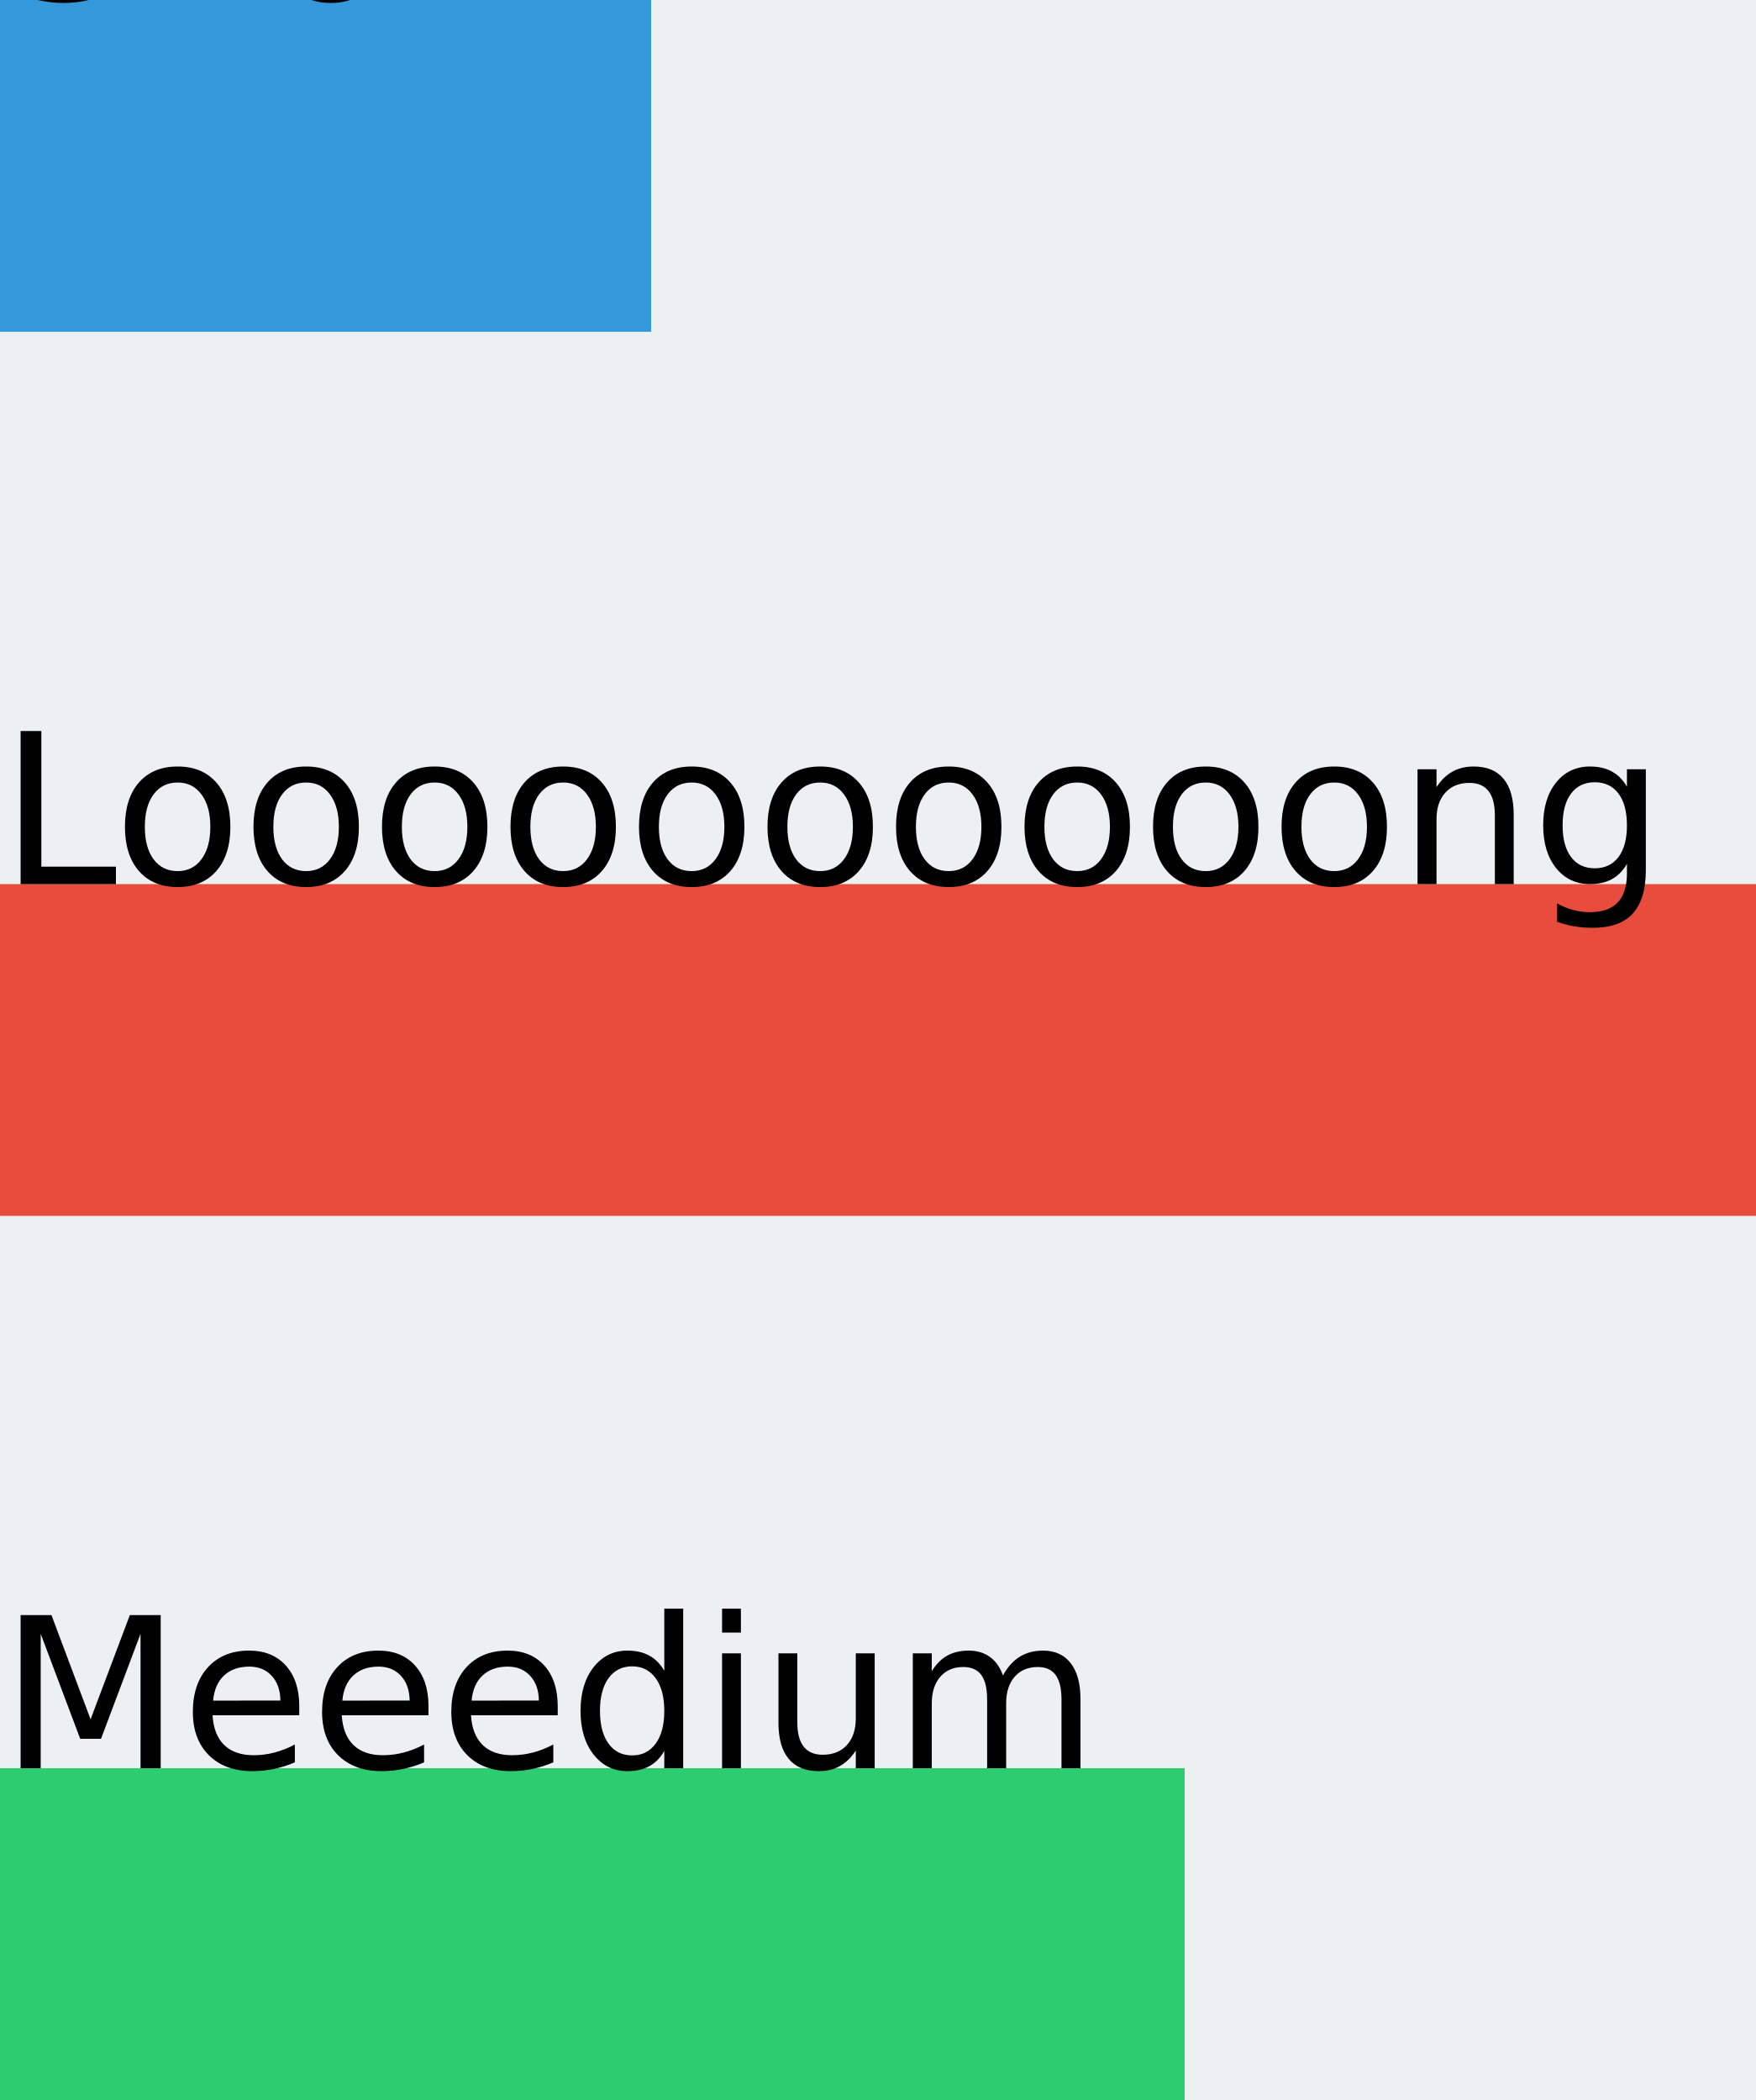
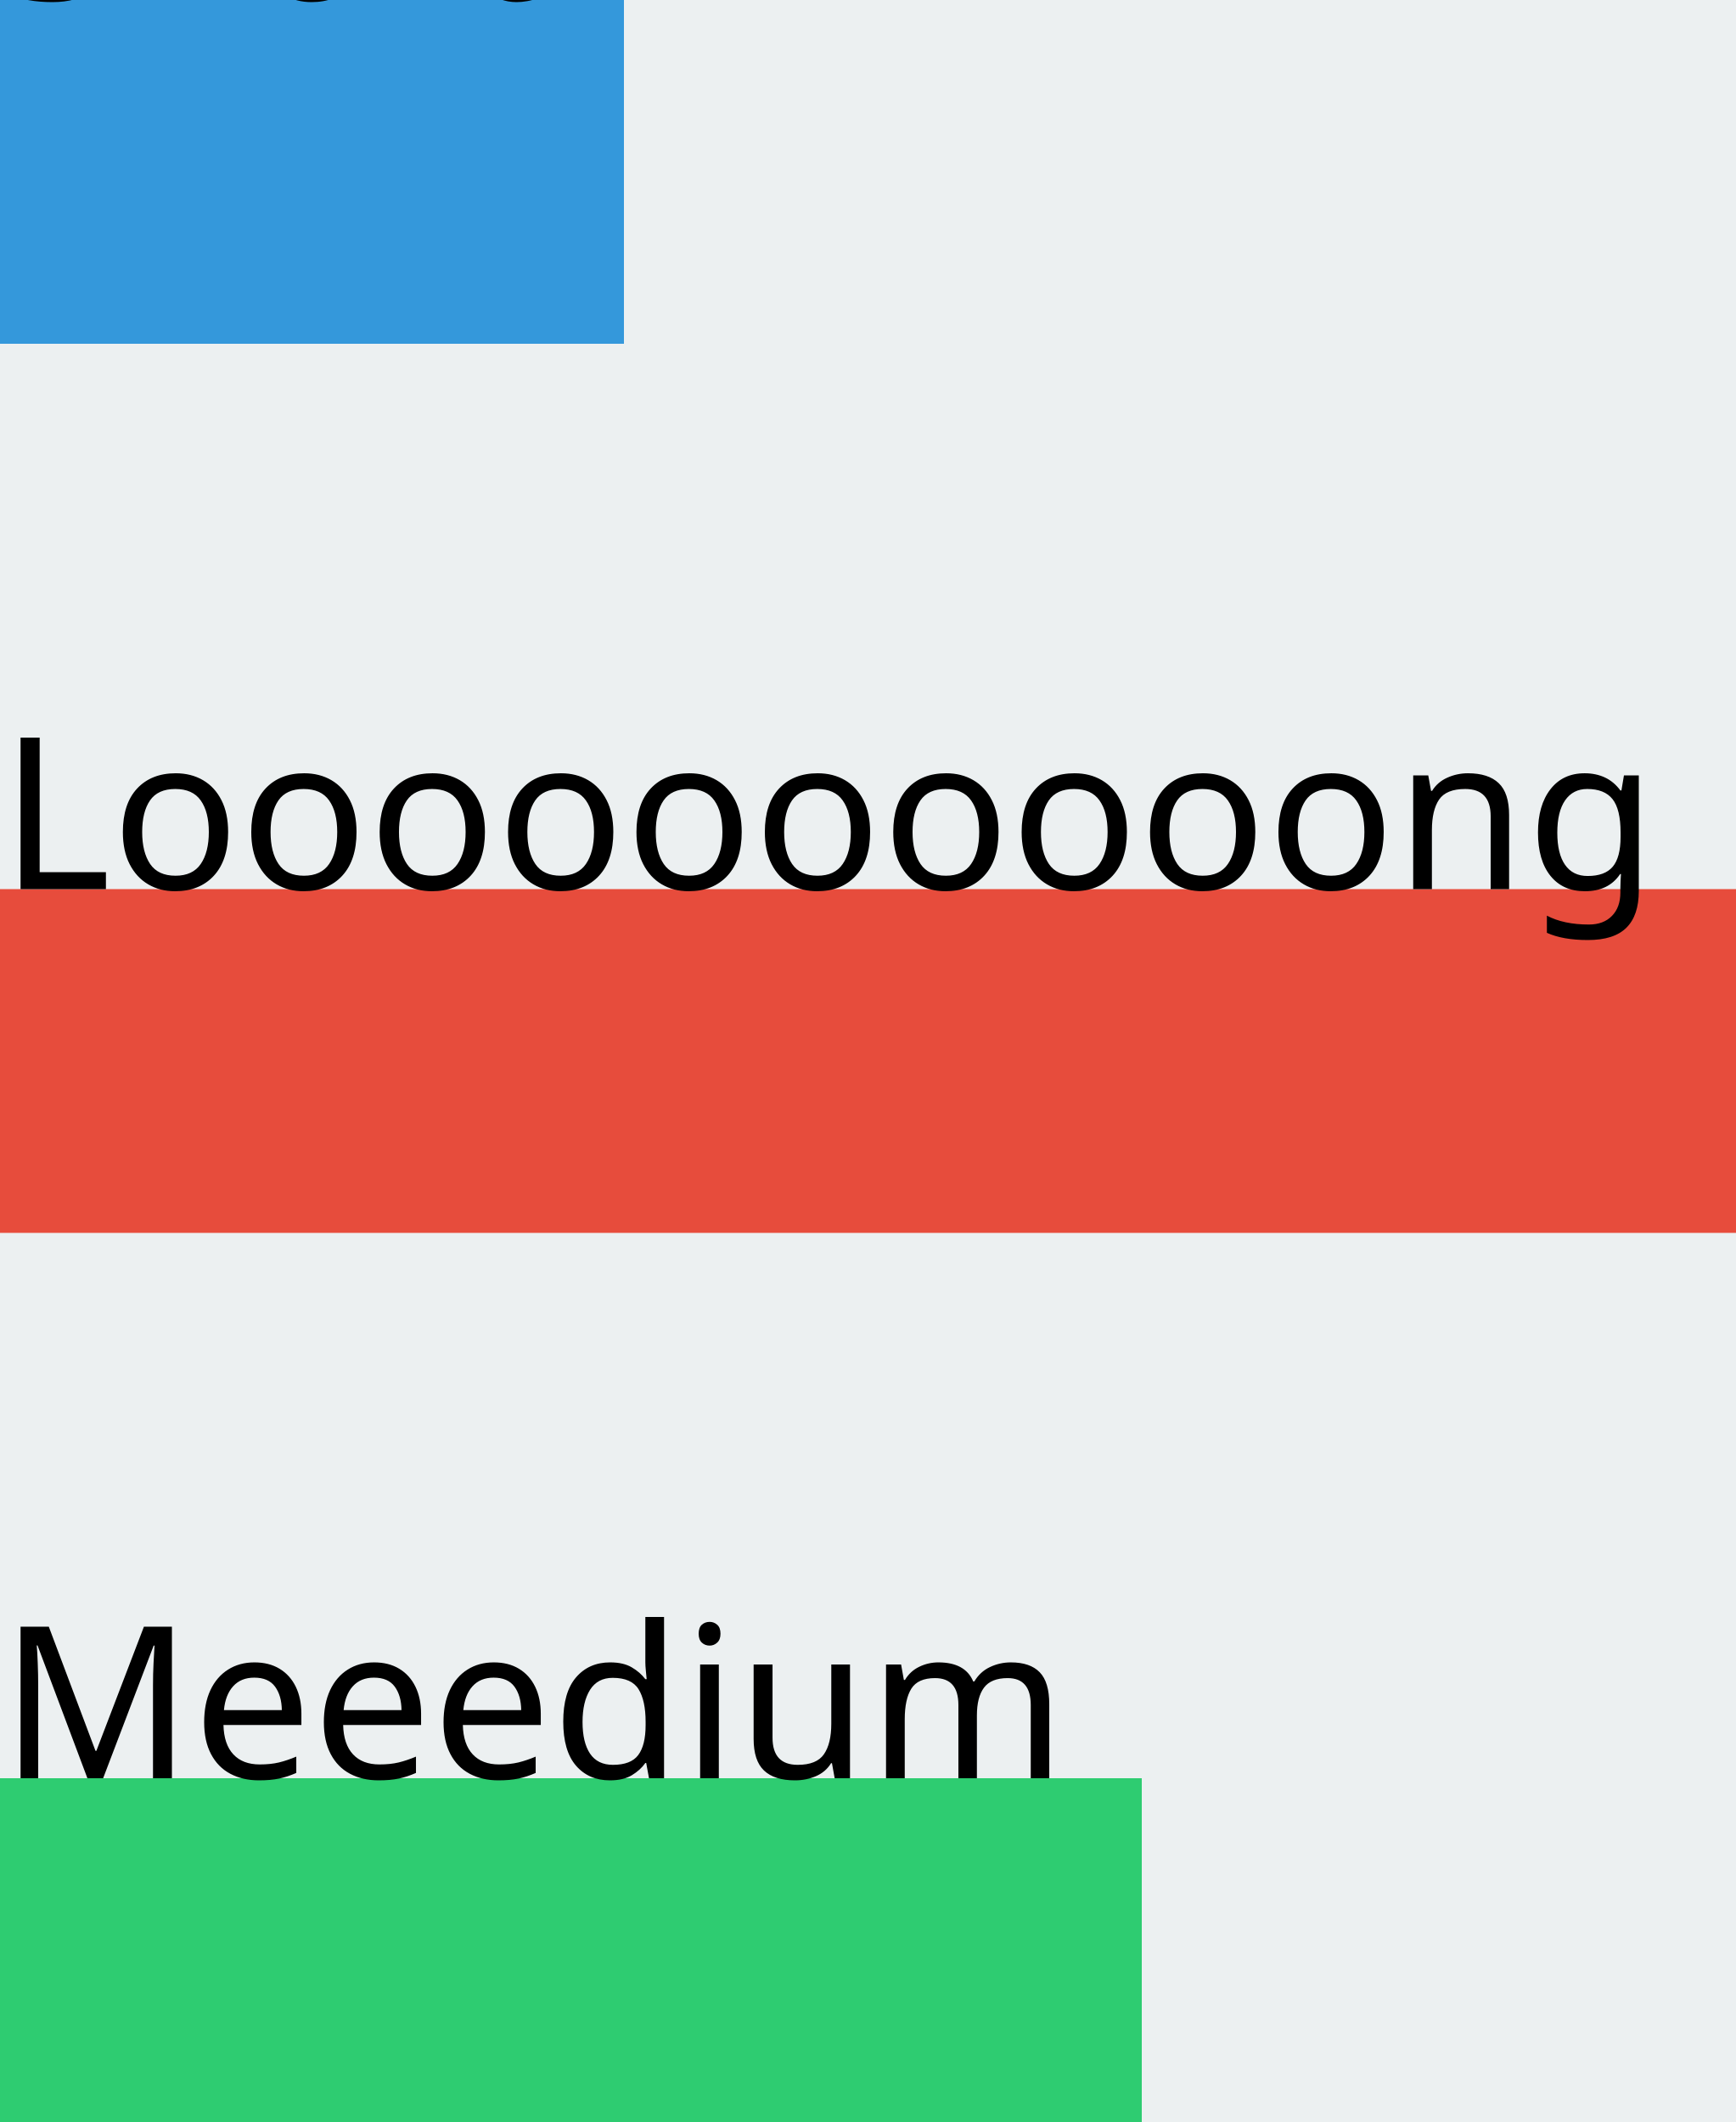
- <svg xmlns="http://www.w3.org/2000/svg" width="418" height="500">
-   <rect fill-opacity="0" width="418" height="500" />
-   <rect fill="#ECF0F1" width="418" height="500" />
-   <rect fill="#3498DB" width="155" height="79" />
-   <text font-size="50" font-family="DejaVu Sans" x="10, 41.738, 73.428, 104.019, 124.575, " y="56.411, ">
+ <svg xmlns="http://www.w3.org/2000/svg" width="409" height="500">
+   <defs>
+     <style type="text/css">@font-face {
+     font-family: 'pictex-InterVariable';
+     src: url('InterVariable.ttf');
+ }@font-face {
+     font-family: 'pictex-InterVariable';
+     src: url('InterVariable.ttf');
+ }@font-face {
+     font-family: 'pictex-InterVariable';
+     src: url('InterVariable.ttf');
+ }</style>
+   </defs>
+   <rect fill-opacity="0" width="409" height="500" />
+   <rect fill="#ECF0F1" width="409" height="500" />
+   <rect fill="#3498DB" width="147" height="81" />
+   <text font-size="50" font-family="pictex-InterVariable" x="10, 42.08, 71.646, 101.626, 121.23, " y="58.438, ">
			Short
	</text>
-   <rect fill="#E74C3C" transform="translate(0 210.5)" width="418" height="79" />
-   <text transform="translate(0 210.5)" font-size="50" font-family="DejaVu Sans" x="10, 36.978, 67.568, 98.159, 128.75, 159.341, 189.932, 220.522, 251.113, 281.704, 312.295, 342.886, 374.575, " y="56.411, ">
+   <rect fill="#E74C3C" transform="translate(0 209.5)" width="409" height="81" />
+   <text transform="translate(0 209.5)" font-size="50" font-family="pictex-InterVariable" x="10, 38.271, 68.252, 98.232, 128.213, 158.193, 188.174, 218.154, 248.135, 278.115, 308.096, 338.076, 367.617, " y="58.438, ">
			Loooooooooong
	</text>
-   <rect fill="#2ECC71" transform="translate(0 421)" width="282" height="79" />
-   <text transform="translate(0 421)" font-size="50" font-family="DejaVu Sans" x="10, 53.14, 83.901, 114.663, 145.425, 177.163, 191.055, 222.744, " y="56.411, ">
+   <rect fill="#2ECC71" transform="translate(0 419)" width="269" height="81" />
+   <text transform="translate(0 419)" font-size="50" font-family="pictex-InterVariable" x="10, 55.166, 84.316, 113.467, 142.617, 173.232, 185.342, 214.907, " y="58.438, ">
			Meeedium
	</text>
</svg>
